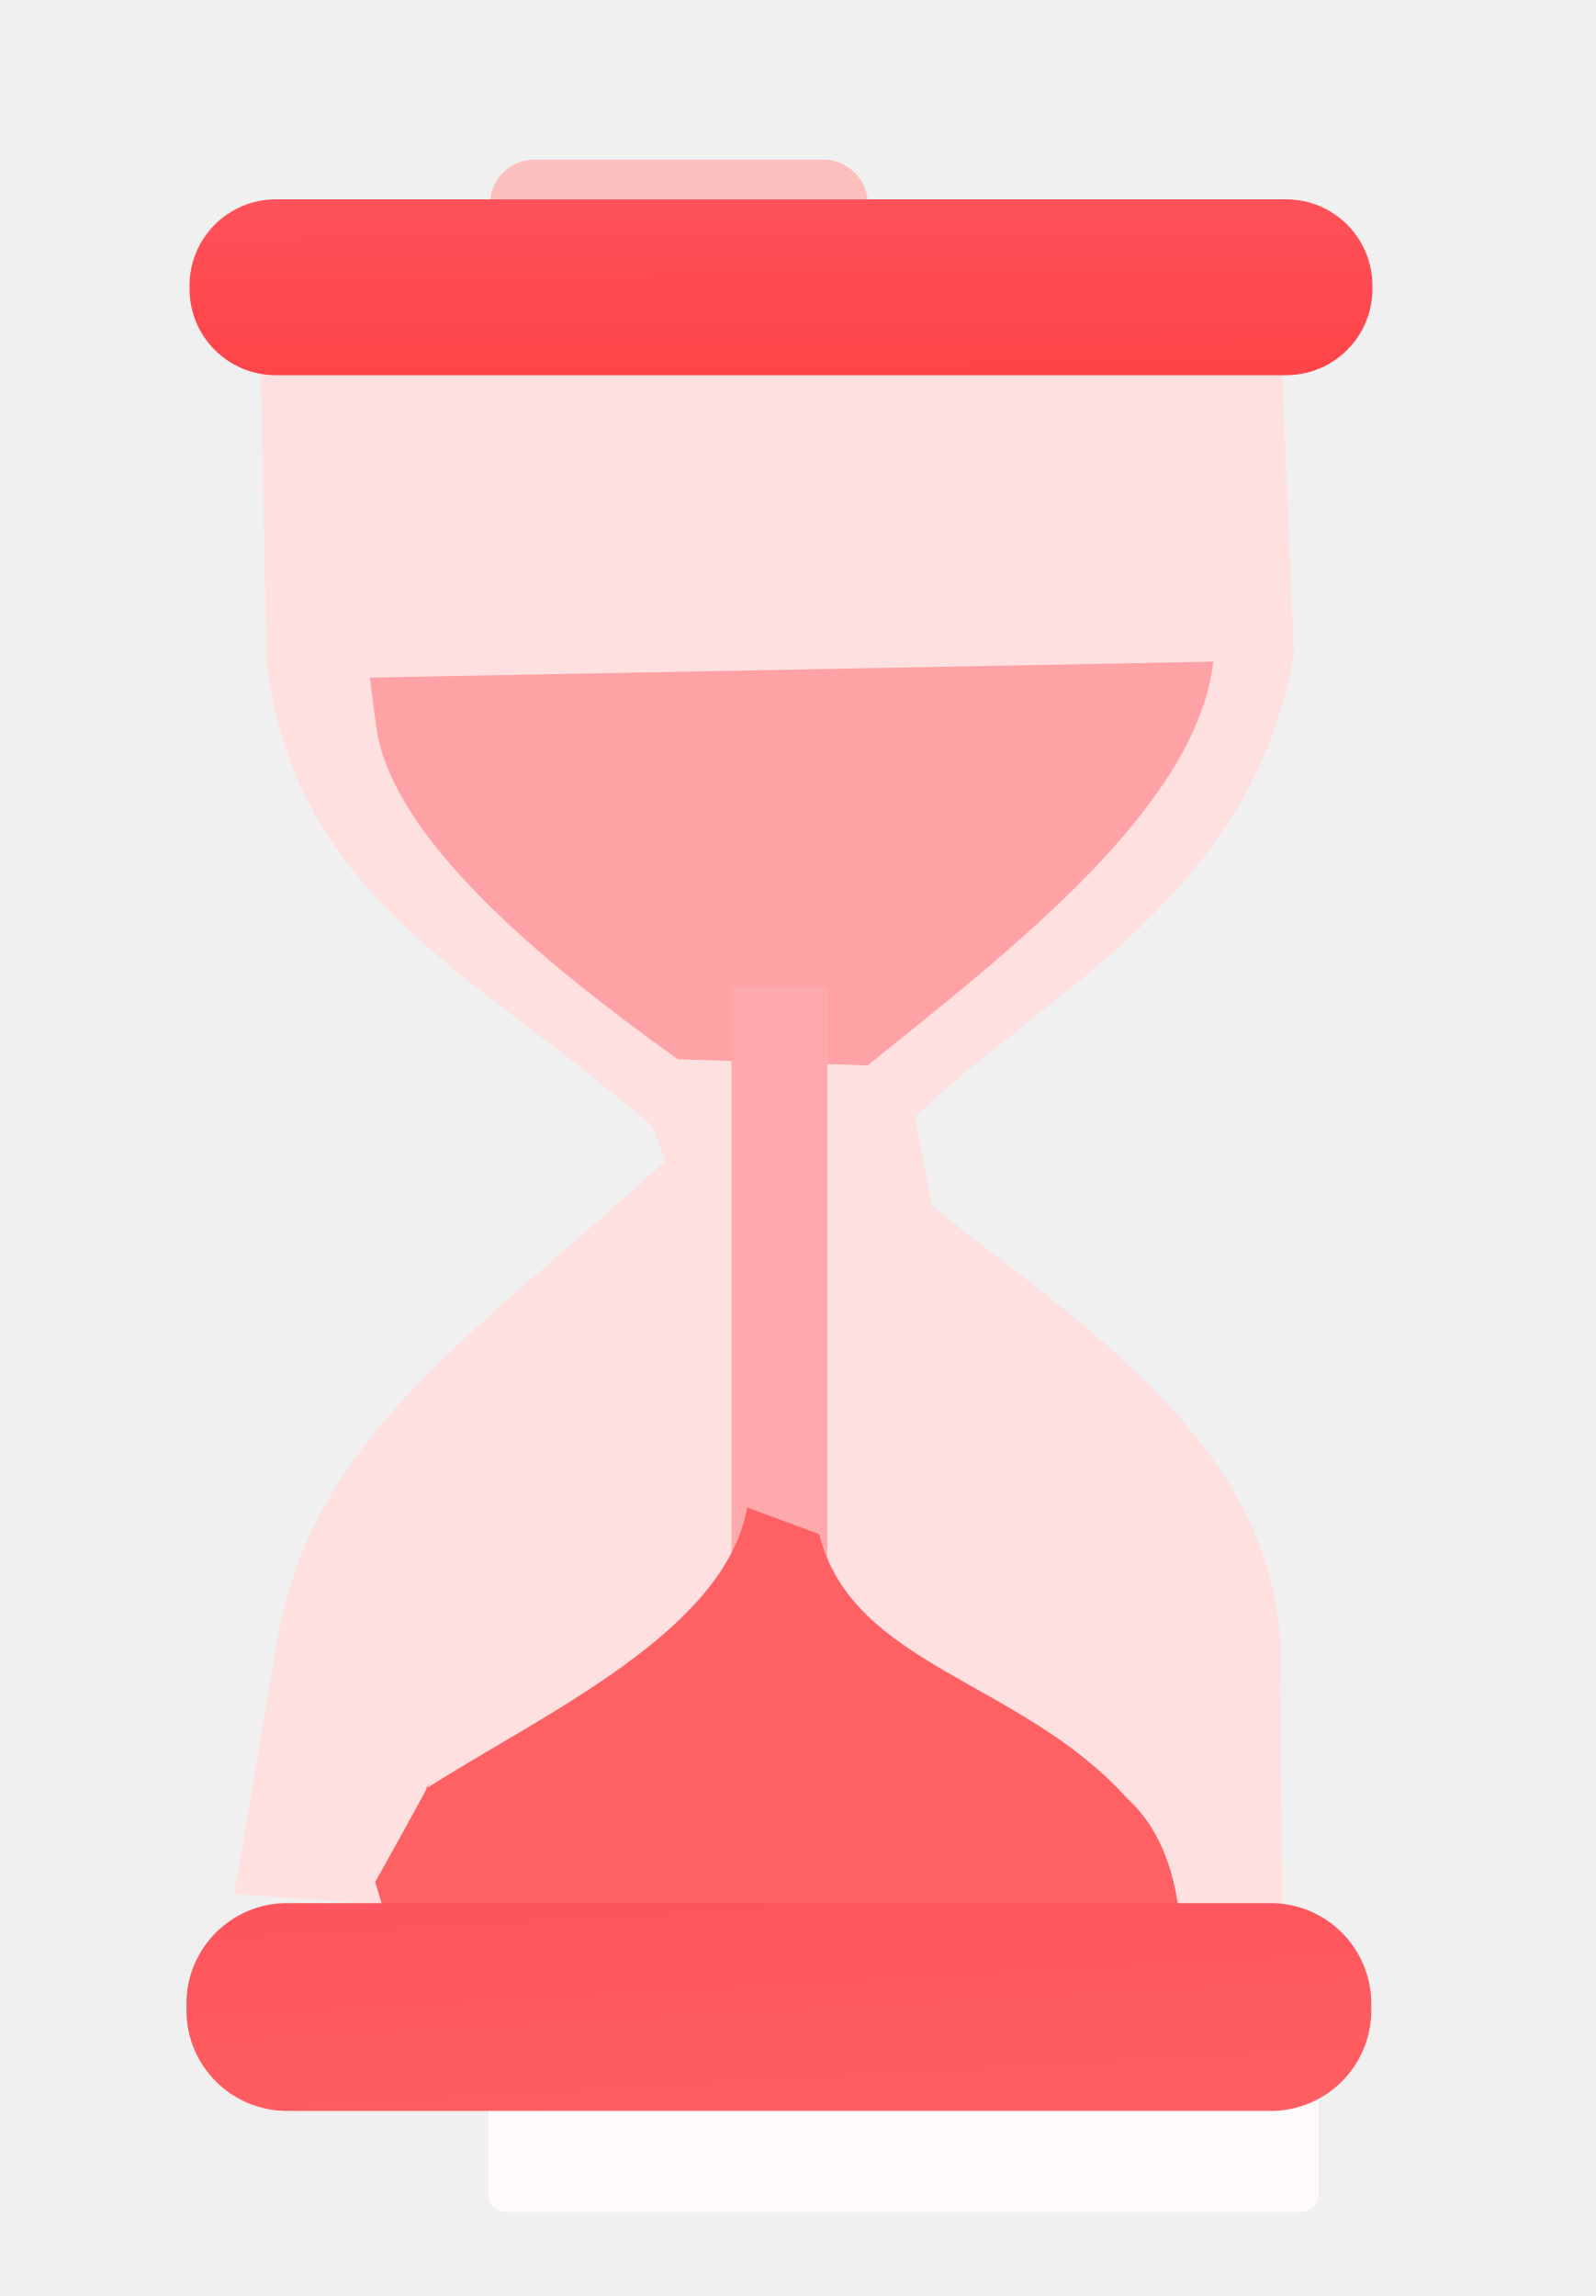
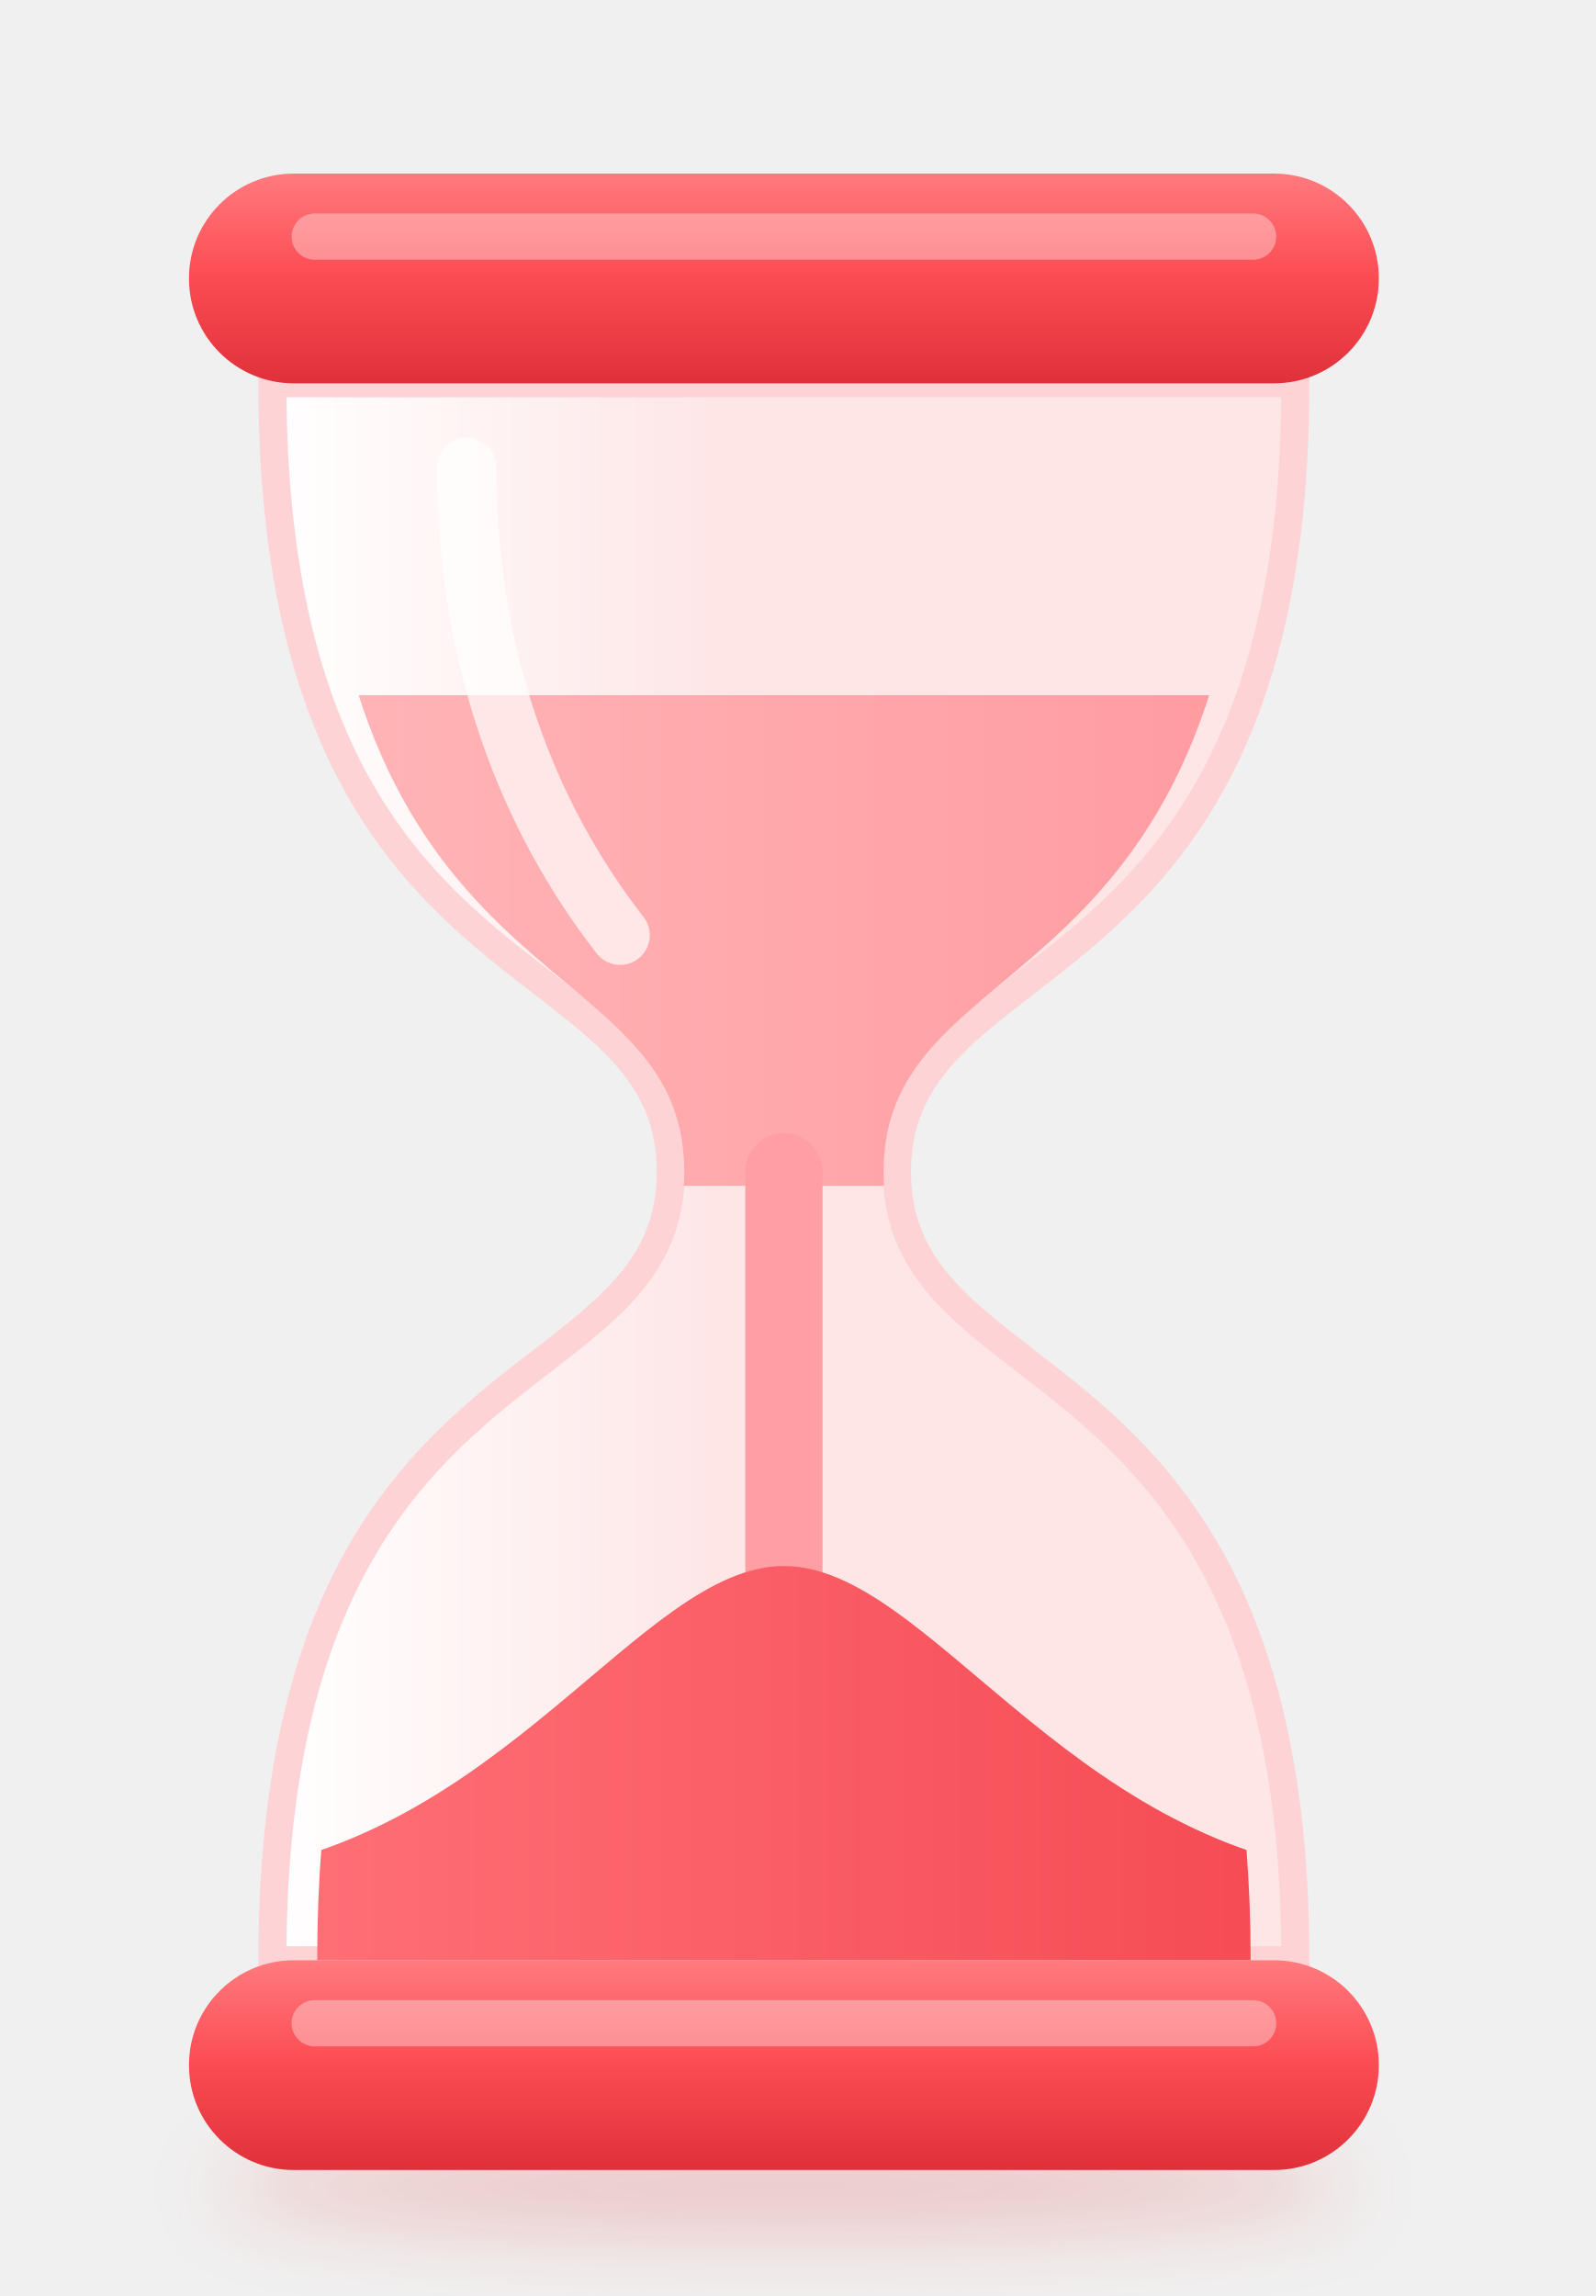
<svg xmlns="http://www.w3.org/2000/svg" viewBox="0 0 57 82" width="57" height="82">
  <defs>
-     <linearGradient id="rosso-tappo-alto" gradientUnits="userSpaceOnUse" x1="0.01" y1="5.42" x2="0.04" y2="14.71">
-       <stop offset="0" stop-color="#FE555E" />
-       <stop offset="1" stop-color="#FE4145" />
+     <filter id="sfuma-ombra" filterUnits="userSpaceOnUse" x="0" y="0" width="57" height="82">
+       <feGaussianBlur stdDeviation="1.4" />
+     </filter>
+     <linearGradient id="clessidra-tappo-luce" gradientUnits="userSpaceOnUse" x1="0" y1="0" x2="0" y2="7.49">
+       <stop offset="0" stop-color="#FF7A7E" />
+       <stop offset="0.5" stop-color="#FB4B52" />
+       <stop offset="1" stop-color="#E0303A" />
    </linearGradient>
-     <linearGradient id="rosso-tappo-basso" gradientUnits="userSpaceOnUse" x1="-0.28" y1="64.26" x2="0.43" y2="77.21">
-       <stop offset="0.046" stop-color="#FC505A" />
-       <stop offset="1" stop-color="#FE5E62" />
+     <linearGradient id="clessidra-vetro-luce" gradientUnits="userSpaceOnUse" x1="9.73" y1="0" x2="46.27" y2="0">
+       <stop offset="0" stop-color="#FFFFFF" />
+       <stop offset="0.45" stop-color="#FEE5E6" />
+       <stop offset="1" stop-color="#FEE5E6" />
    </linearGradient>
-     <linearGradient id="riflesso-base" gradientUnits="userSpaceOnUse" x1="-0.46" y1="74.5" x2="0.33" y2="78.5">
-       <stop offset="0" stop-color="#F2B6BA" />
-       <stop offset="0.956" stop-color="#FEFAFB" />
+     <clipPath id="clessidra-dentro">
+       <path d="M44.67 13.69 C44.67 36.22 31.56 33.4 31.56 41.85 C31.56 50.3 44.67 47.48 44.67 70.01 L11.33 70.01 C11.33 47.48 24.44 50.3 24.44 41.85 C24.44 33.4 11.33 36.22 11.33 13.69 Z" />
+     </clipPath>
+     <linearGradient id="clessidra-sabbia-alto-luce" gradientUnits="userSpaceOnUse" x1="9.73" y1="0" x2="46.27" y2="0">
+       <stop offset="0" stop-color="#FFB6B8" />
+       <stop offset="1" stop-color="#FF9A9F" />
+     </linearGradient>
+     <linearGradient id="clessidra-sabbia-basso-luce" gradientUnits="userSpaceOnUse" x1="9.73" y1="0" x2="46.27" y2="0">
+       <stop offset="0" stop-color="#FF7077" />
+       <stop offset="1" stop-color="#F54A53" />
    </linearGradient>
  </defs>
-   <path id="vetro" d="M9.32 13.23 L45.78 12.92 L46.22 23.37 C44.65 32.1 37.55 35.22 32.68 39.9 L33.29 43.04 C38 47.01 46.26 51.65 45.73 60.11 L45.82 70.33 L8.36 67.64 L9.91 58.54 C11.18 51.17 17.2 47.5 23.77 41.45 L23.28 40.21 C17.08 34.79 10.62 32.22 9.52 23.72 Z" fill="#FEE0E0" />
-   <g id="sabbia">
-     <path id="sabbia-alta" d="M13.21 24.2 L43.34 23.63 C42.73 28.84 36.08 33.95 30.99 38.05 L24.21 37.83 C19.44 34.42 13.93 29.91 13.43 25.89 Z" fill="#FEA2A5" />
-     <rect id="sabbia-filo" x="26.13" y="35.25" width="3.42" height="21.76" fill="#FEAAAC" />
-     <path id="sabbia-bassa" d="M29.26 54.79 C30.44 59.52 36.48 60.01 40.26 64.23 Q42.61 66.35 42.13 71.7 L43.33 69.5 L14.58 71.05 L13.4 67.22 Q15.81 62.9 15.2 63.89 C19.35 61.23 25.89 58.3 26.69 53.84 Z" fill="#FE6164" />
+   <ellipse id="clessidra-ombra" cx="28" cy="78.1" rx="20.25" ry="1.8" fill="#DC2626" opacity="0.2" filter="url(#sfuma-ombra)" />
+   <g id="clessidra">
+     <path id="clessidra-vetro" d="M46.27 13.69 C46.27 36.22 32.04 33.4 32.04 41.85 C32.04 50.3 46.27 47.48 46.27 70.01 L9.73 70.01 C9.73 47.48 23.96 50.3 23.96 41.85 C23.96 33.4 9.73 36.22 9.73 13.69 Z" fill="url(#clessidra-vetro-luce)" stroke="#FDD3D5" stroke-width="1" />
+     <g id="clessidra-sabbia" clip-path="url(#clessidra-dentro)">
+       <rect id="clessidra-sabbia-alto" x="9.73" y="24.83" width="36.55" height="17.52" fill="url(#clessidra-sabbia-alto-luce)" />
+       <path id="clessidra-sabbia-filo" d="M28 41.85 L28 69.01" stroke="#FF9EA3" stroke-width="2.76" stroke-linecap="round" />
+       <path id="clessidra-sabbia-basso" d="M7.73 71.01 L7.73 66.92 C17.95 65.79 22.88 55.93 28 55.93 C33.12 55.93 38.05 65.79 48.27 66.92 L48.27 71.01 Z" fill="url(#clessidra-sabbia-basso-luce)" />
+     </g>
+     <path id="clessidra-riflesso" d="M16.67 16.69 C16.67 23.54 18.86 29.18 22.15 33.4" fill="none" stroke="#FFFFFF" stroke-opacity="0.7" stroke-width="2.12" stroke-linecap="round" />
+     <g id="clessidra-tappo-alto" transform="translate(0 6.2)">
+       <rect x="6.75" y="0" width="42.5" height="7.49" rx="3.74" fill="url(#clessidra-tappo-luce)" />
+       <path d="M11.24 2.25 L44.76 2.25" stroke="#FFFFFF" stroke-opacity="0.35" stroke-width="1.65" stroke-linecap="round" />
+     </g>
+     <g id="clessidra-tappo-basso" transform="translate(0 70.01)">
+       <rect x="6.75" y="0" width="42.5" height="7.49" rx="3.74" fill="url(#clessidra-tappo-luce)" />
+       <path d="M11.24 2.25 L44.76 2.25" stroke="#FFFFFF" stroke-opacity="0.35" stroke-width="1.65" stroke-linecap="round" />
+     </g>
  </g>
-   <rect id="tappo-alto-riflesso" data-fisso="1" x="17.5" y="5.7" width="13.5" height="3.4" rx="1.6" fill="#FDBEBE" />
-   <rect id="tappo-alto" x="6.77" y="7.12" width="42.25" height="6.28" rx="3.08" fill="url(#rosso-tappo-alto)" />
-   <rect id="base-riflesso" x="17.45" y="72" width="29.64" height="7" rx="0.6" fill="url(#riflesso-base)" />
-   <rect id="tappo-basso" x="6.66" y="67.97" width="42.32" height="7.42" rx="3.59" fill="url(#rosso-tappo-basso)" />
</svg>
